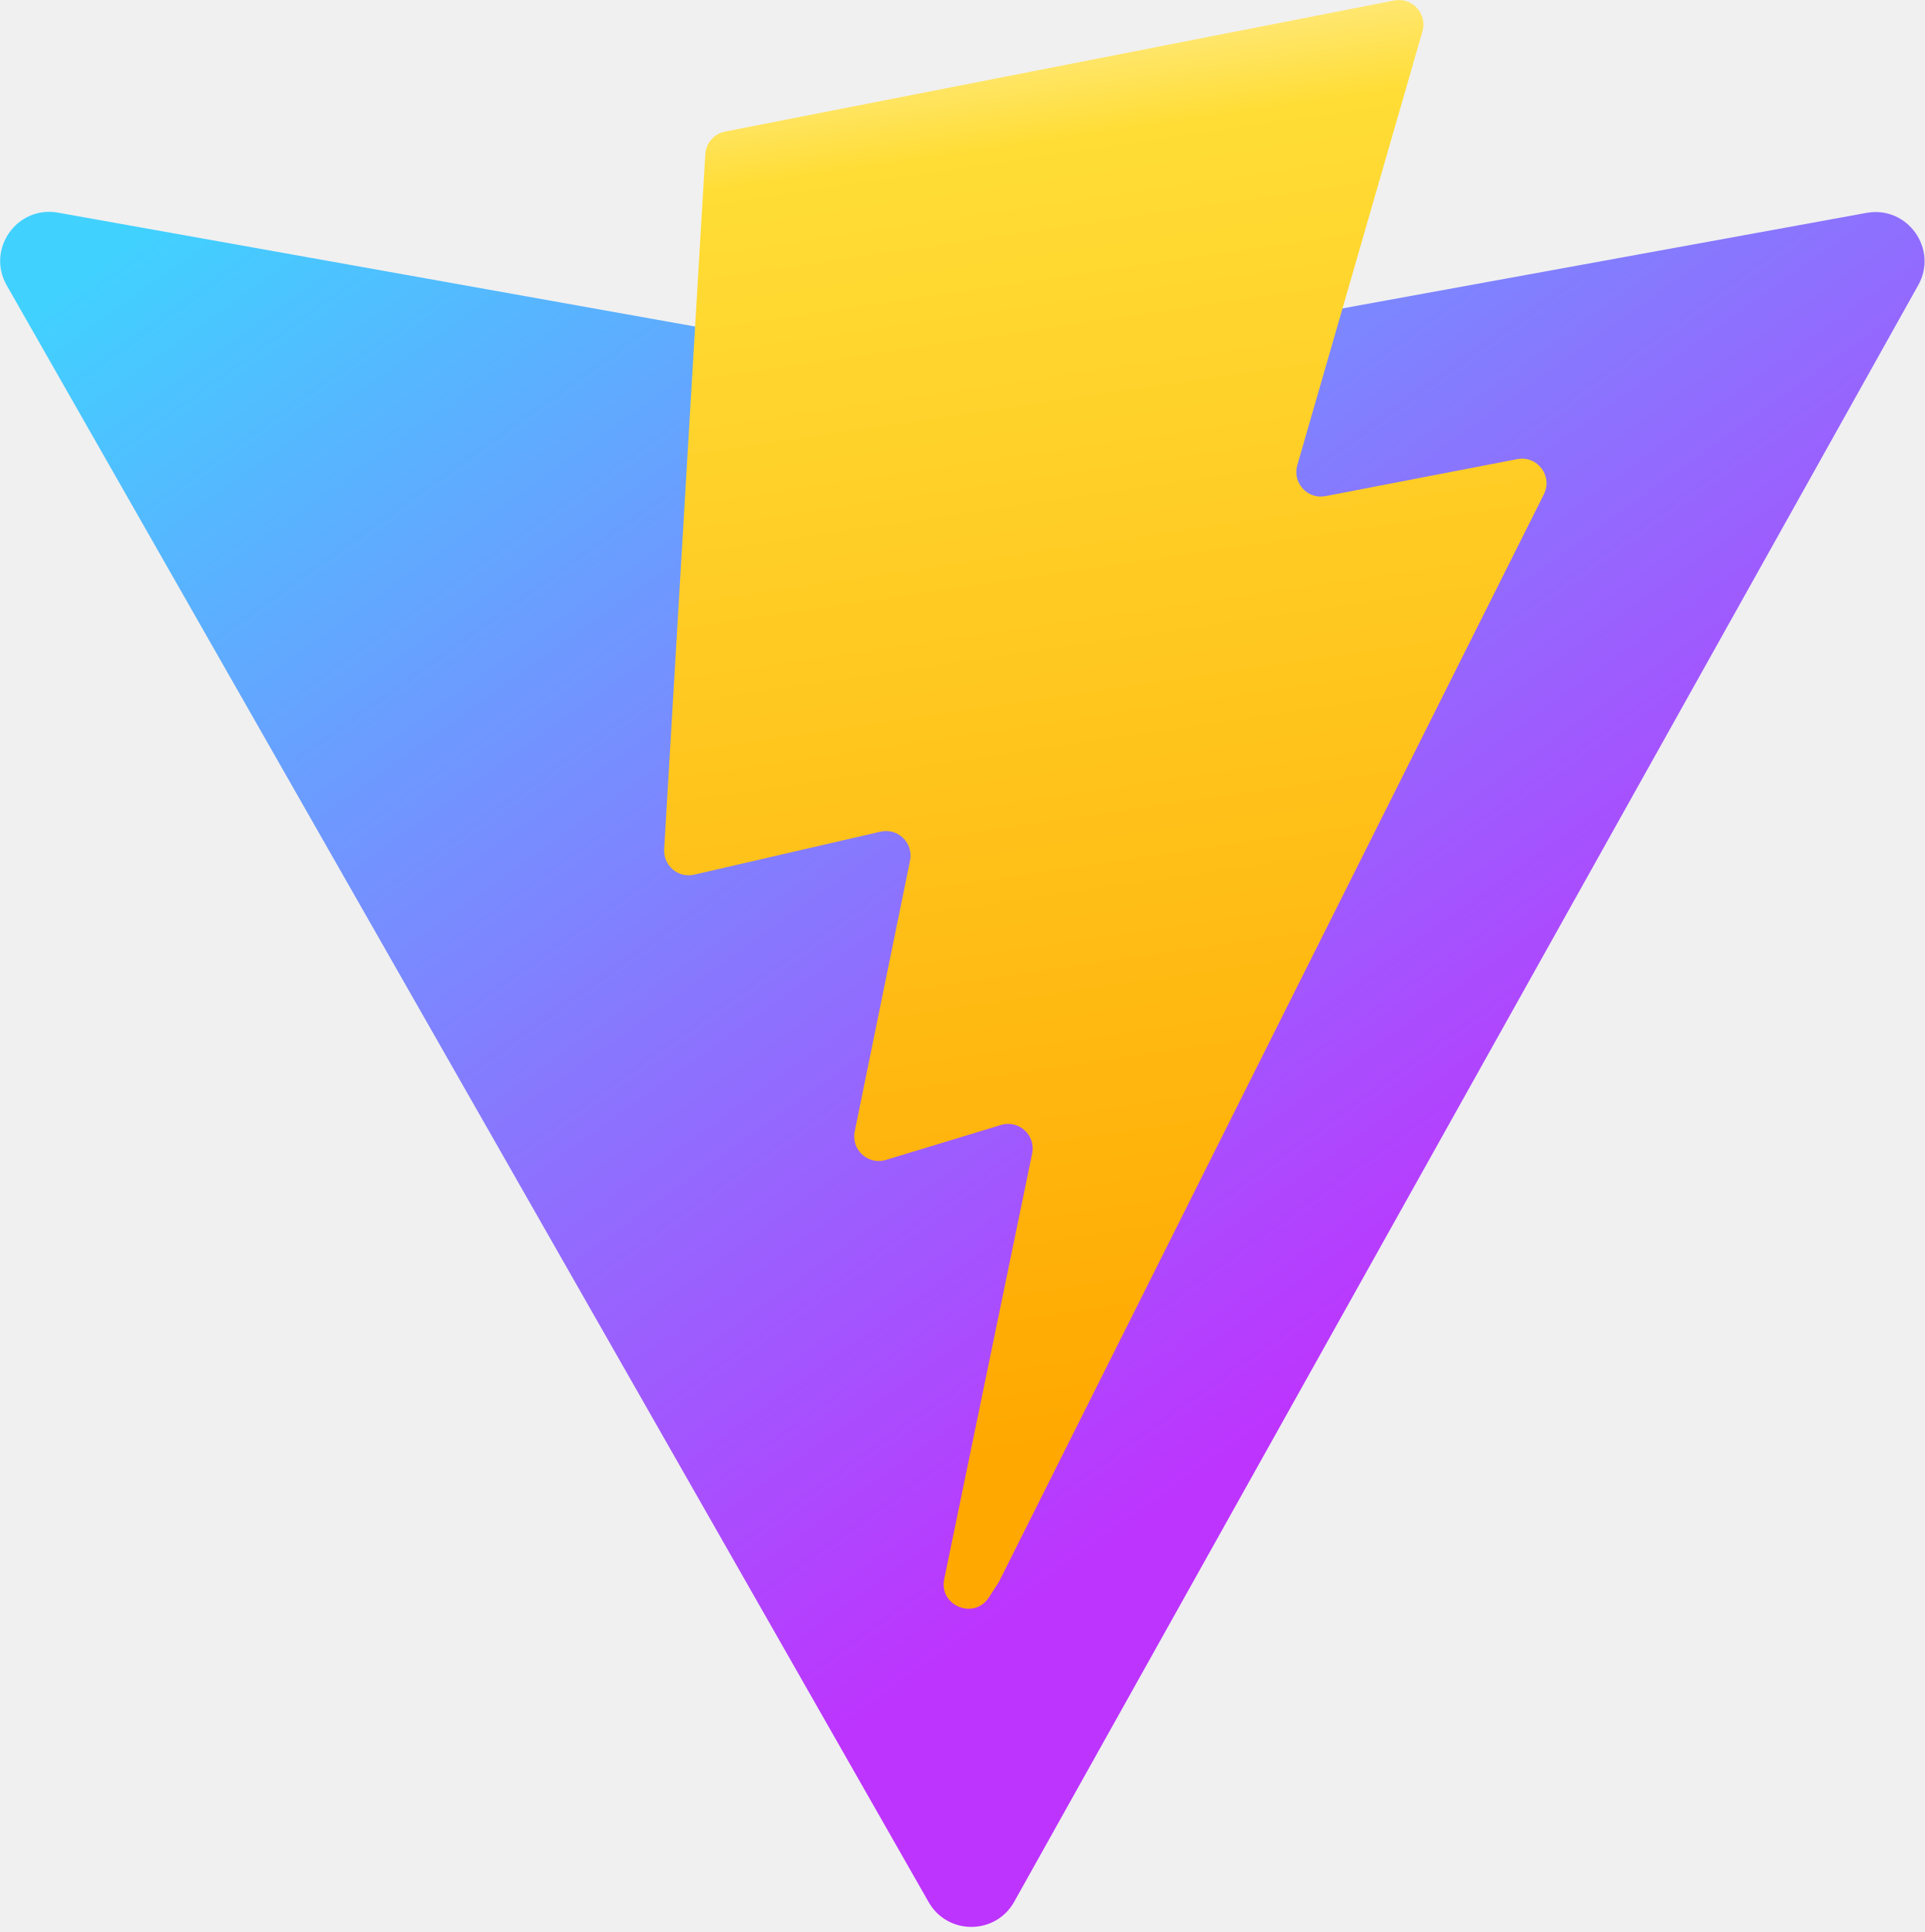
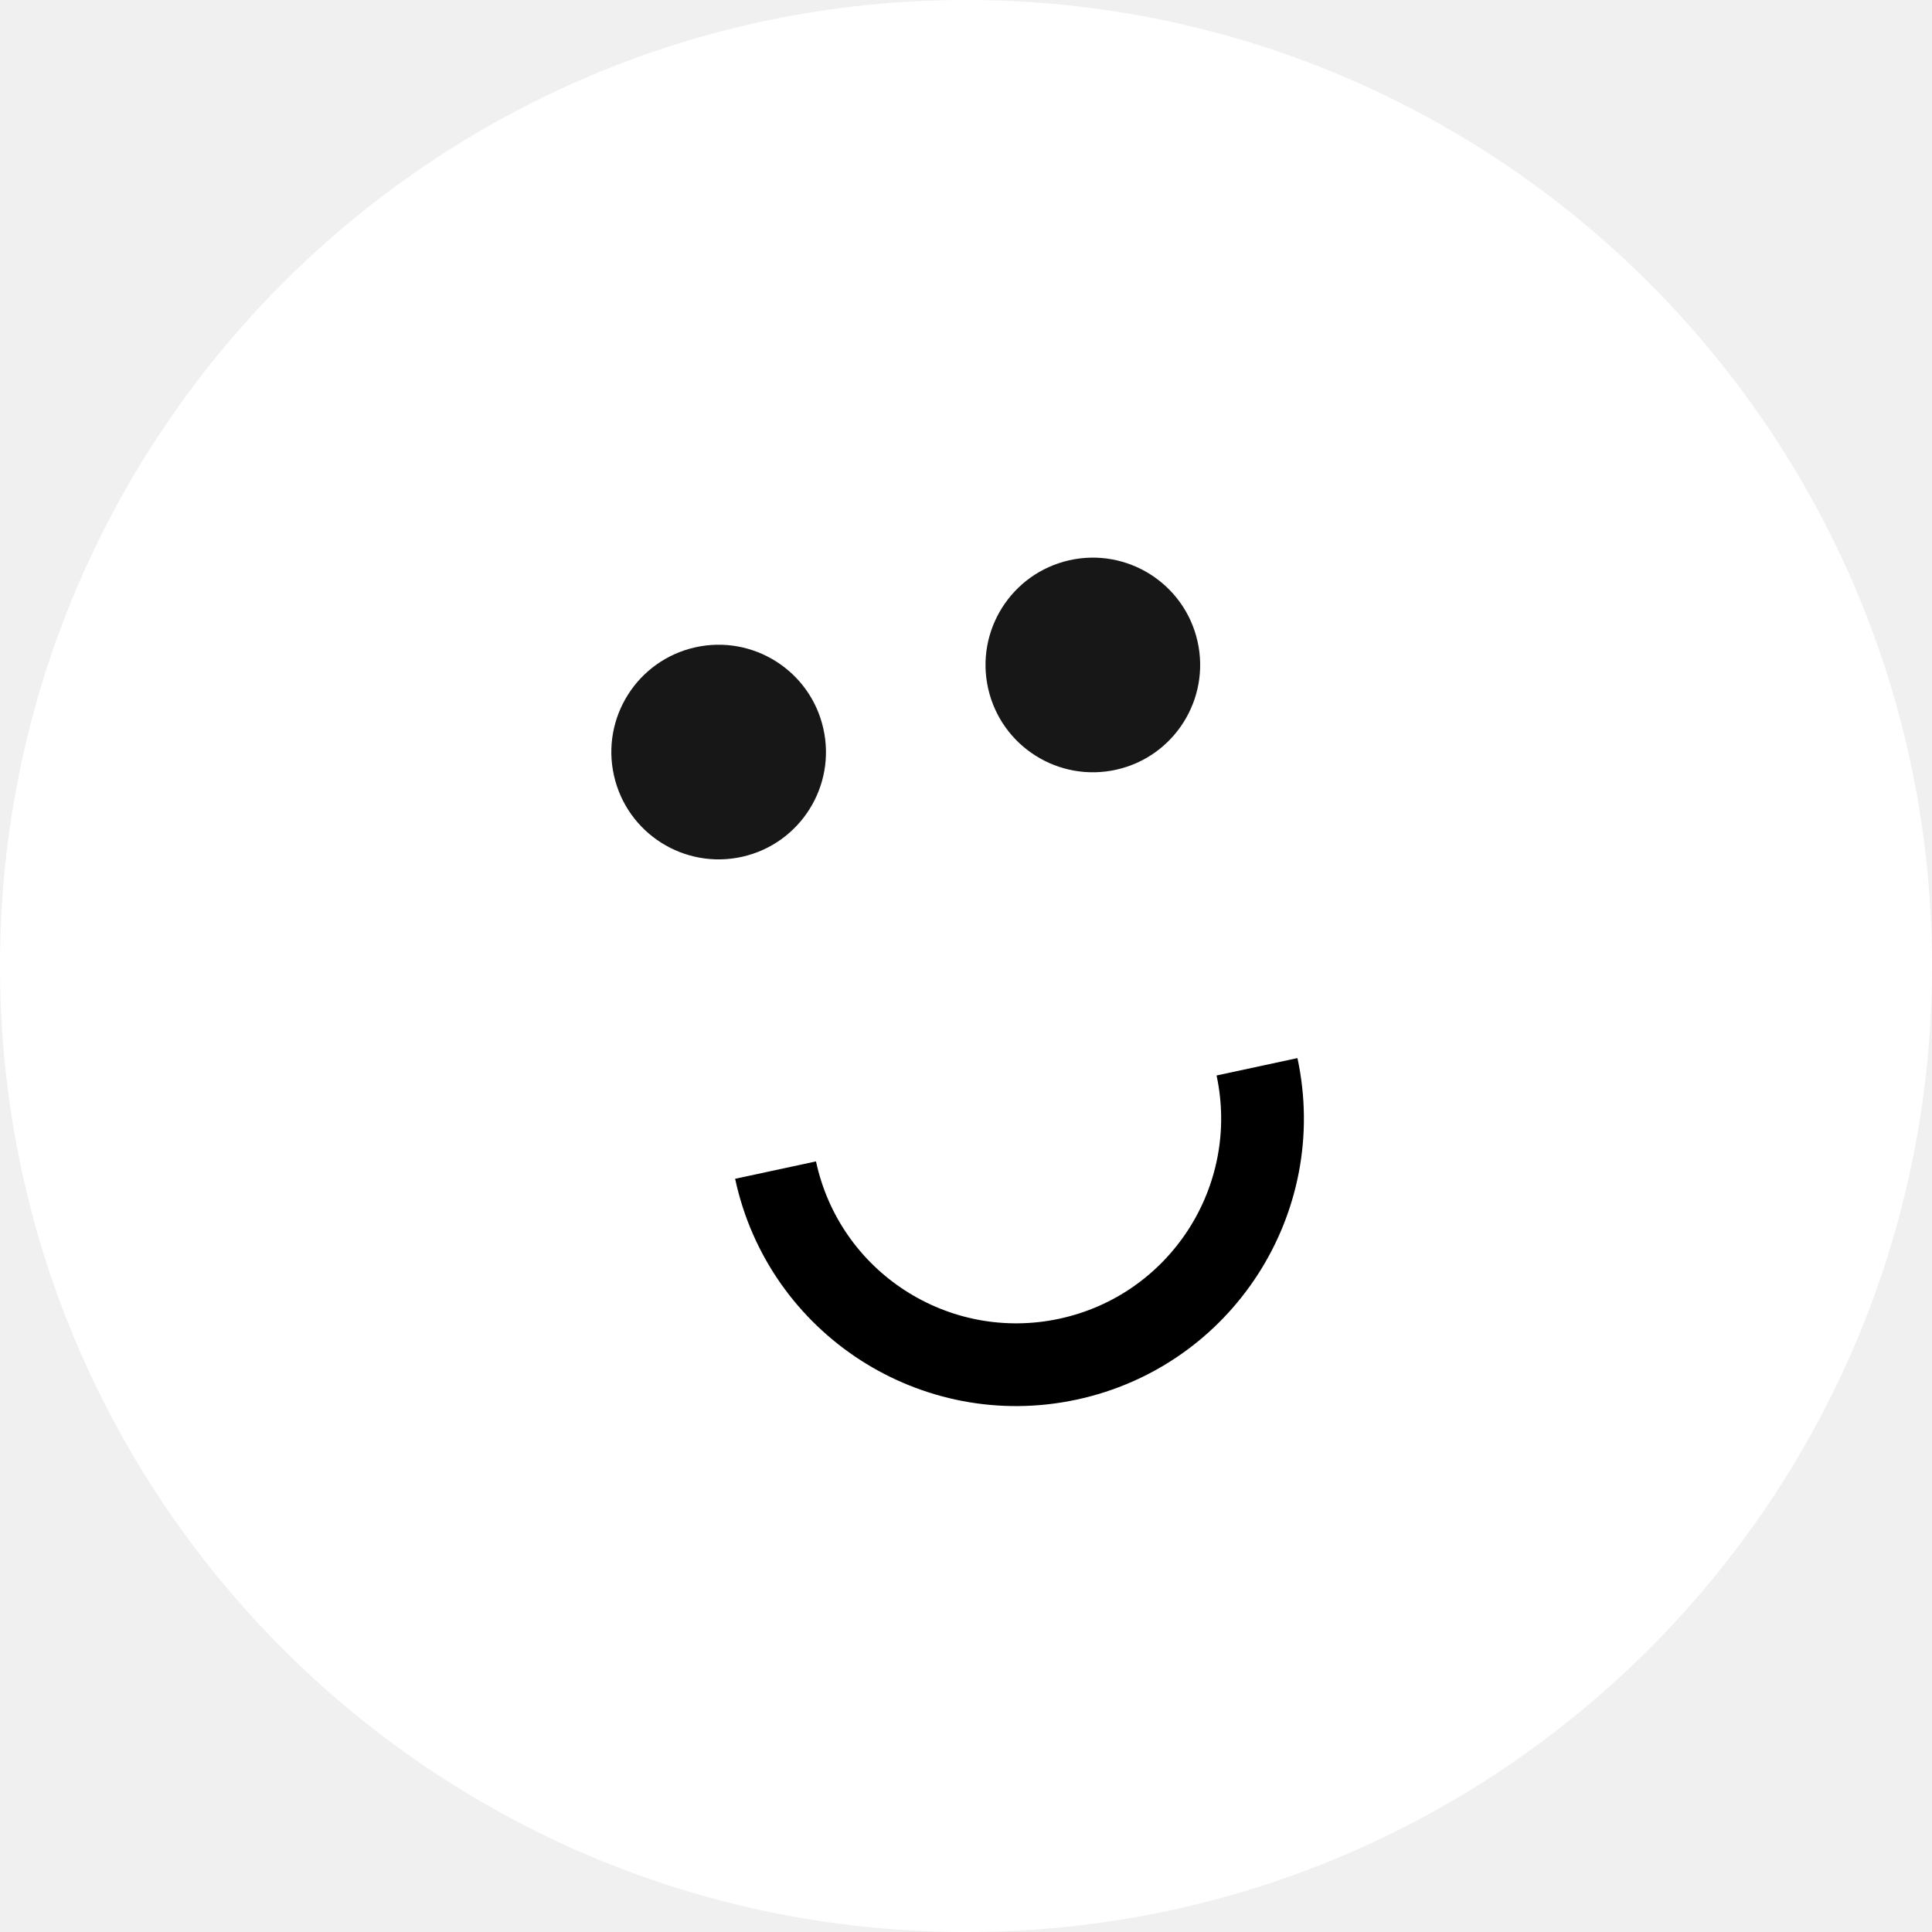
- <svg xmlns="http://www.w3.org/2000/svg" aria-hidden="true" role="img" class="iconify iconify--logos" width="31.88" height="32" preserveAspectRatio="xMidYMid meet" viewBox="0 0 256 257">
-   <defs>
-     <linearGradient id="IconifyId1813088fe1fbc01fb466" x1="-.828%" x2="57.636%" y1="7.652%" y2="78.411%">
-       <stop offset="0%" stop-color="#41D1FF" />
-       <stop offset="100%" stop-color="#BD34FE" />
-     </linearGradient>
-     <linearGradient id="IconifyId1813088fe1fbc01fb467" x1="43.376%" x2="50.316%" y1="2.242%" y2="89.03%">
-       <stop offset="0%" stop-color="#FFEA83" />
-       <stop offset="8.333%" stop-color="#FFDD35" />
-       <stop offset="100%" stop-color="#FFA800" />
-     </linearGradient>
-   </defs>
-   <path fill="url(#IconifyId1813088fe1fbc01fb466)" d="M255.153 37.938L134.897 252.976c-2.483 4.44-8.862 4.466-11.382.048L.875 37.958c-2.746-4.814 1.371-10.646 6.827-9.67l120.385 21.517a6.537 6.537 0 0 0 2.322-.004l117.867-21.483c5.438-.991 9.574 4.796 6.877 9.62Z" />
-   <path fill="url(#IconifyId1813088fe1fbc01fb467)" d="M185.432.063L96.44 17.501a3.268 3.268 0 0 0-2.634 3.014l-5.474 92.456a3.268 3.268 0 0 0 3.997 3.378l24.777-5.718c2.318-.535 4.413 1.507 3.936 3.838l-7.361 36.047c-.495 2.426 1.782 4.5 4.151 3.78l15.304-4.649c2.372-.72 4.652 1.36 4.15 3.788l-11.698 56.621c-.732 3.542 3.979 5.473 5.943 2.437l1.313-2.028l72.516-144.72c1.215-2.423-.88-5.186-3.54-4.672l-25.505 4.922c-2.396.462-4.435-1.77-3.759-4.114l16.646-57.705c.677-2.35-1.37-4.583-3.769-4.113Z" />
+ <svg xmlns="http://www.w3.org/2000/svg" width="36" height="36" viewBox="0 0 36 36" fill="none">
+   <path d="M36 18C36 27.941 27.941 36 18 36C8.059 36 -1.37329e-05 27.941 -8.8469e-06 18C-3.96089e-06 8.059 8.059 0 18 0C27.941 0 36 8.059 36 18Z" fill="white" />
+   <path d="M15.341 13.573C15.585 14.65 14.909 15.721 13.832 15.964C12.754 16.207 11.684 15.531 11.441 14.454C11.197 13.377 11.873 12.307 12.95 12.063C14.028 11.82 15.098 12.496 15.341 13.573Z" fill="#171717" />
+   <path d="M22.314 11.95C22.557 13.027 21.881 14.098 20.804 14.341C19.727 14.584 18.657 13.908 18.413 12.831C18.17 11.754 18.846 10.684 19.923 10.44C21 10.197 22.071 10.873 22.314 11.95Z" fill="#171717" />
+   <path fill-rule="evenodd" clip-rule="evenodd" d="M15.205 21.641C15.647 23.703 17.677 25.015 19.738 24.573C21.799 24.13 23.111 22.101 22.669 20.04L24.176 19.716C24.797 22.61 22.955 25.459 20.061 26.08C17.168 26.701 14.319 24.858 13.698 21.965L15.205 21.641Z" fill="black" />
</svg>
